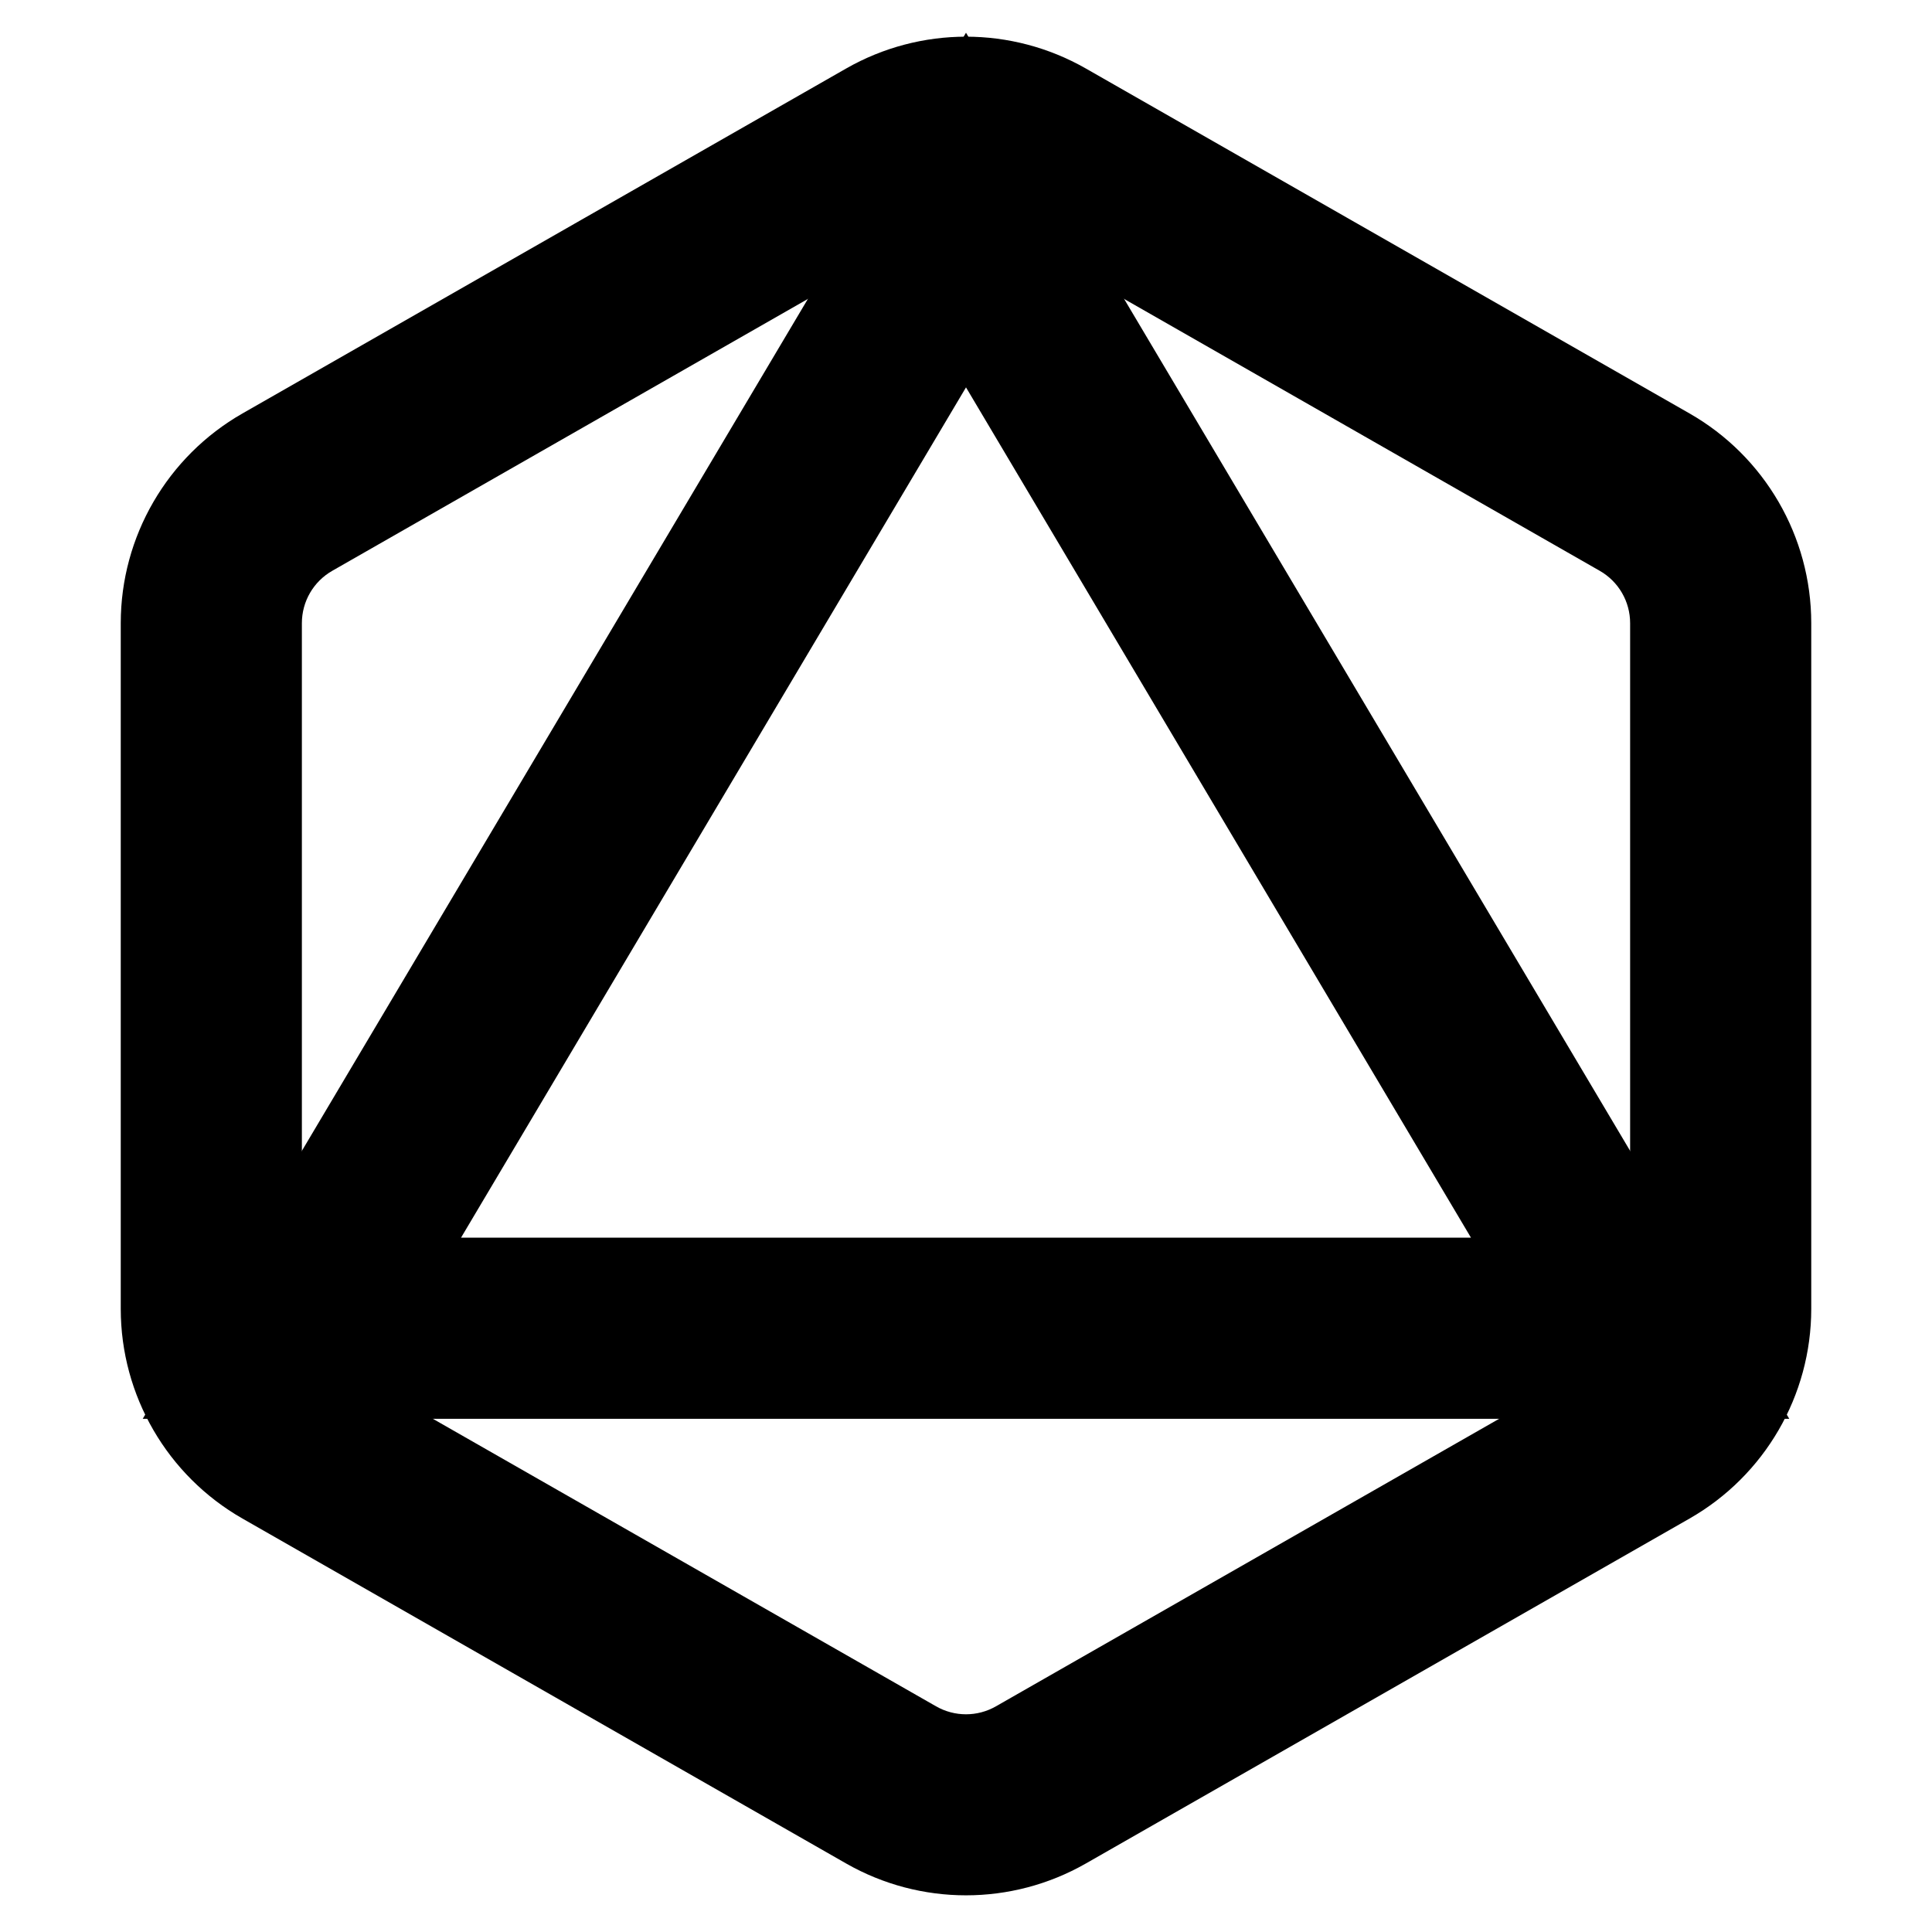
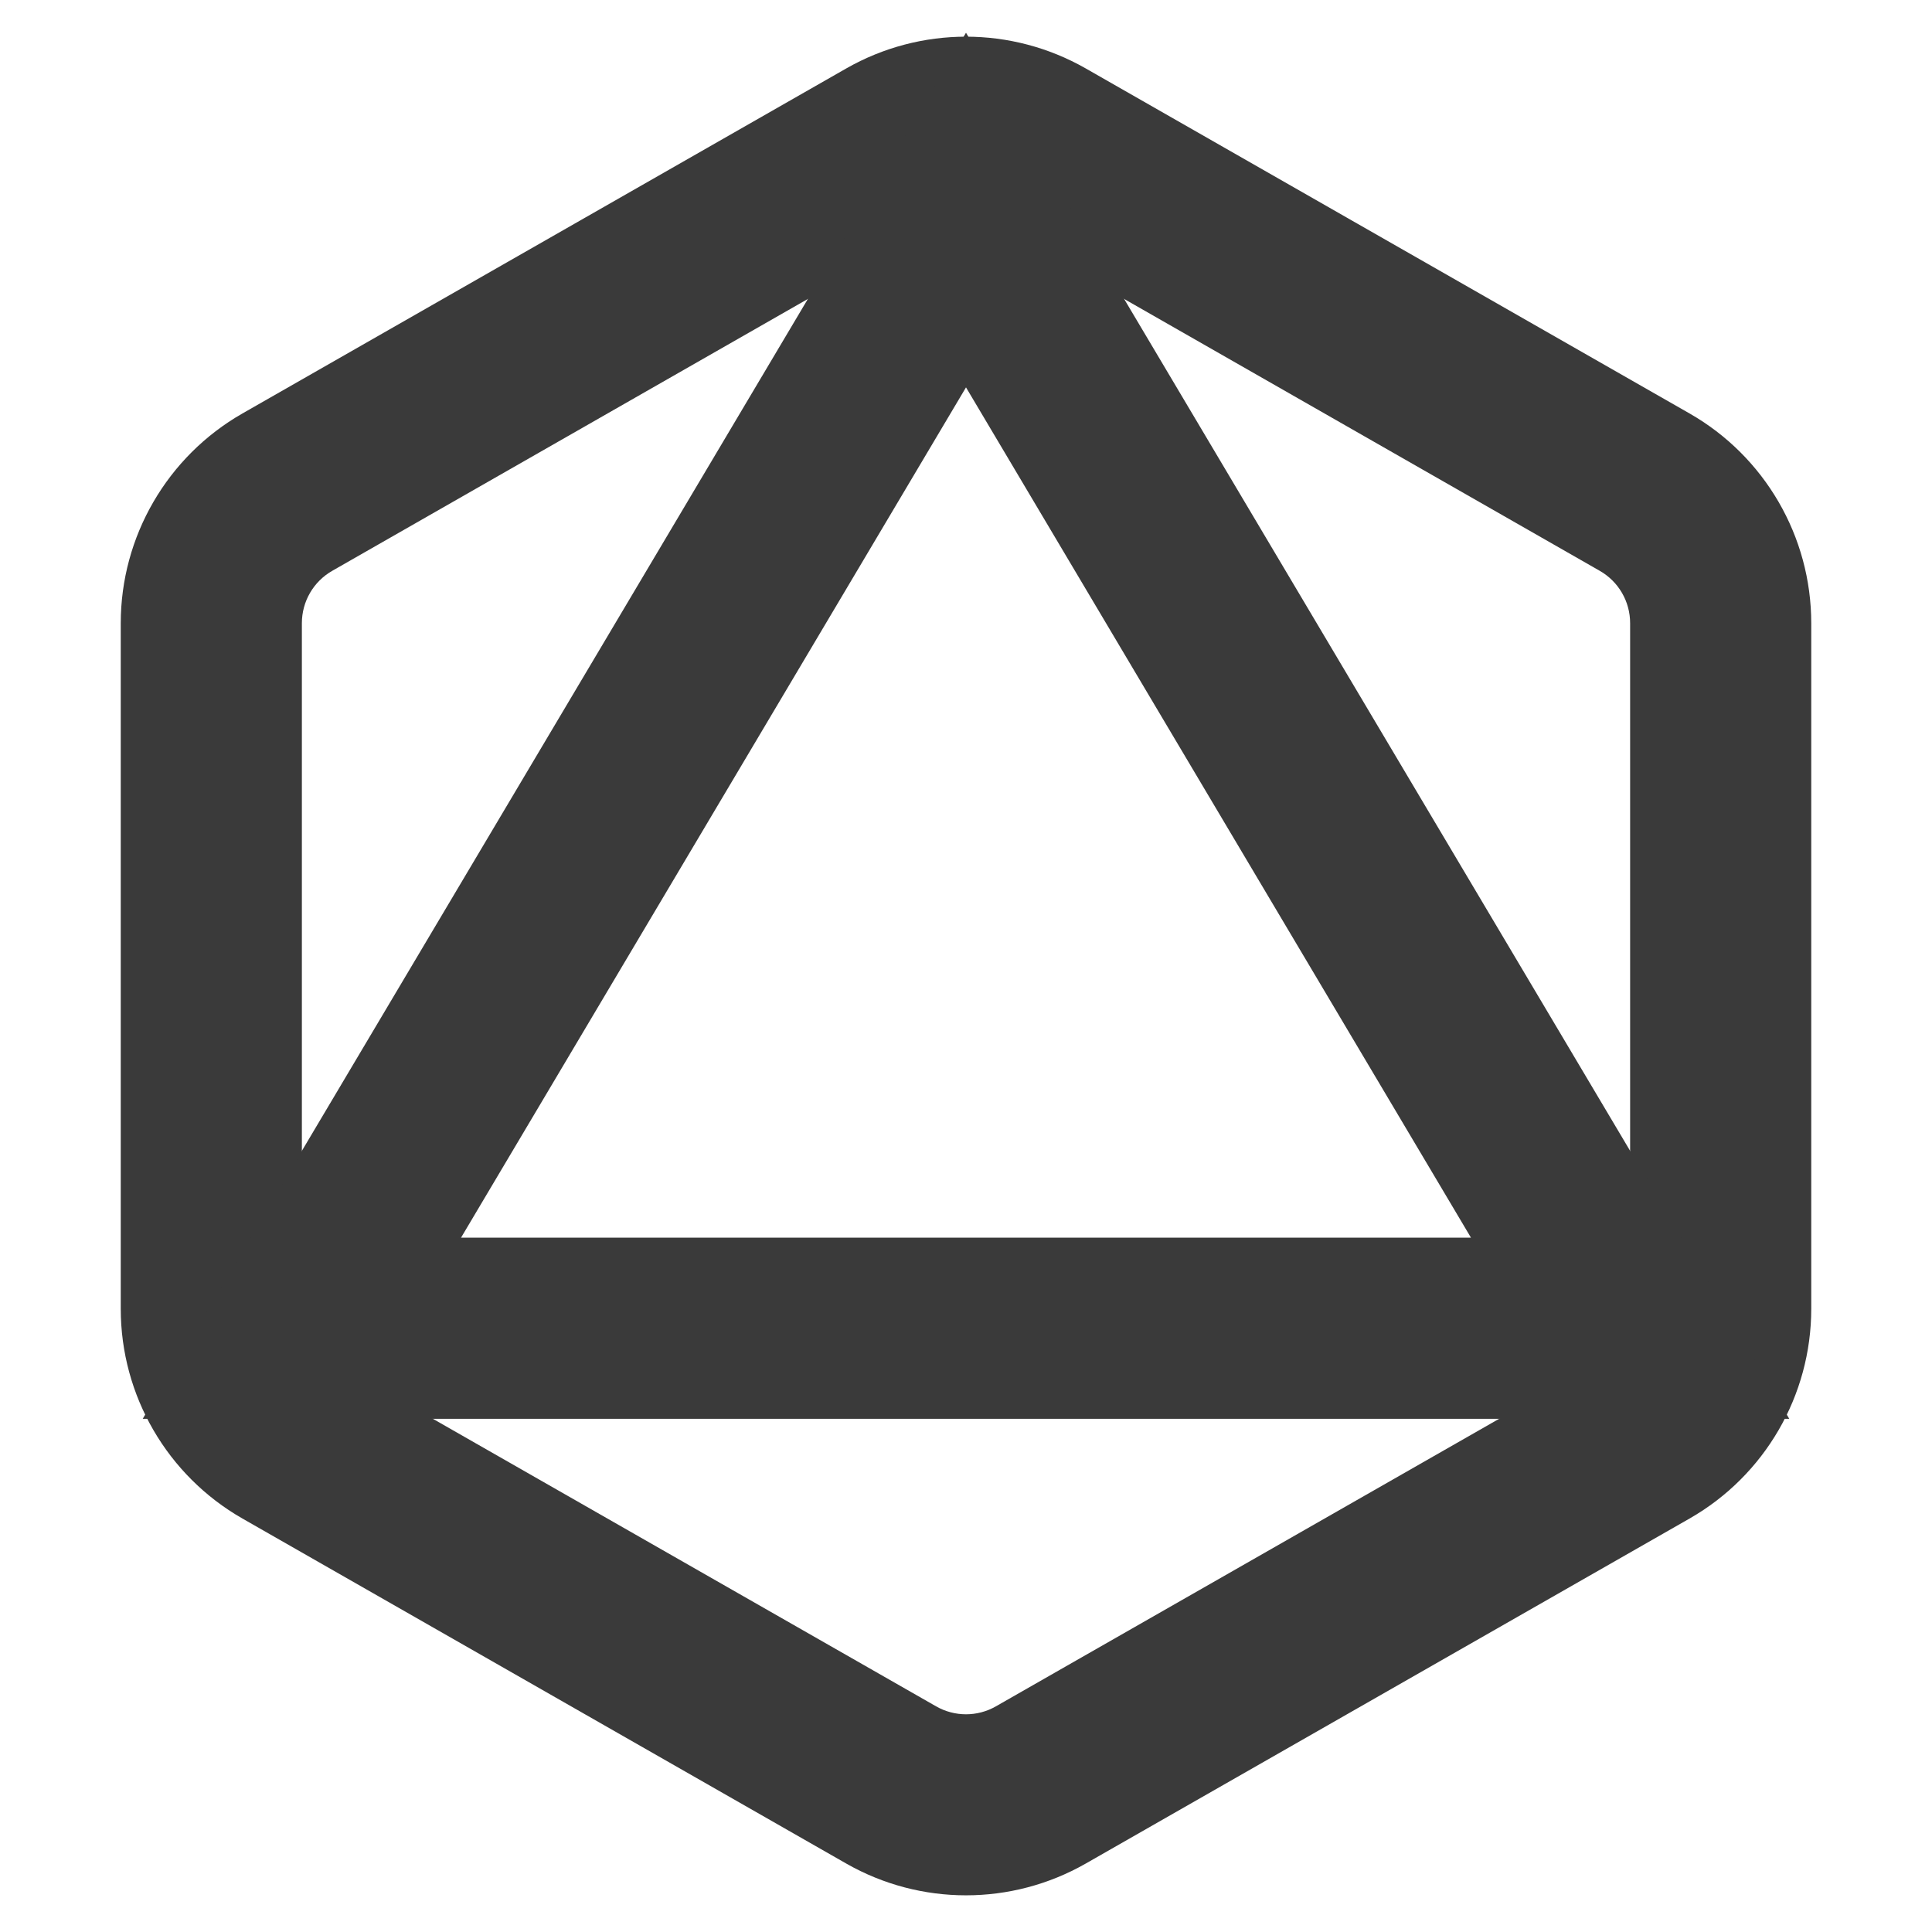
- <svg xmlns="http://www.w3.org/2000/svg" width="800px" height="800px" viewBox="0 0 16 16" fill="none">
-   <path fill-rule="evenodd" clip-rule="evenodd" d="M2.5 5.161C2.5 4.981 2.596 4.816 2.752 4.727L7.752 1.869C7.906 1.782 8.094 1.782 8.248 1.869L13.248 4.727C13.404 4.816 13.5 4.981 13.5 5.161V10.839C13.5 11.019 13.404 11.184 13.248 11.274L8.248 14.131C8.094 14.219 7.906 14.219 7.752 14.131L2.752 11.274C2.596 11.184 2.5 11.019 2.5 10.839V5.161ZM1 10.839C1 11.557 1.385 12.22 2.008 12.576L7.008 15.433C7.623 15.784 8.377 15.784 8.992 15.433L13.992 12.576C14.615 12.22 15 11.557 15 10.839V5.161C15 4.443 14.615 3.78 13.992 3.424L8.992 0.567C8.377 0.216 7.623 0.216 7.008 0.567L2.008 3.424C1.385 3.78 1 4.443 1 5.161V10.839Z" fill="#000000" />
-   <path fill-rule="evenodd" clip-rule="evenodd" d="M8 0.271L1.182 11.75H14.818L8 0.271ZM3.818 10.25L8 3.208L12.182 10.25H3.818Z" fill="#000000" />
+ <svg xmlns="http://www.w3.org/2000/svg" width="70px" height="70px" viewBox="0 0 16 16" fill="none">
+   <g id="SVGRepo_bgCarrier" stroke-width="0" />
+   <g id="SVGRepo_tracerCarrier" stroke-linecap="round" stroke-linejoin="round" />
+   <g id="SVGRepo_iconCarrier">
+     <path fill-rule="evenodd" clip-rule="evenodd" d="M2.5 5.161C2.5 4.981 2.596 4.816 2.752 4.727L7.752 1.869C7.906 1.782 8.094 1.782 8.248 1.869L13.248 4.727C13.404 4.816 13.5 4.981 13.5 5.161V10.839C13.5 11.019 13.404 11.184 13.248 11.274L8.248 14.131C8.094 14.219 7.906 14.219 7.752 14.131L2.752 11.274C2.596 11.184 2.5 11.019 2.5 10.839V5.161ZM1 10.839C1 11.557 1.385 12.22 2.008 12.576L7.008 15.433C7.623 15.784 8.377 15.784 8.992 15.433L13.992 12.576C14.615 12.22 15 11.557 15 10.839V5.161C15 4.443 14.615 3.78 13.992 3.424L8.992 0.567C8.377 0.216 7.623 0.216 7.008 0.567L2.008 3.424C1.385 3.78 1 4.443 1 5.161V10.839Z" fill="#3a3a3a" />
+     <path fill-rule="evenodd" clip-rule="evenodd" d="M8 0.271L1.182 11.75H14.818L8 0.271ZM3.818 10.25L8 3.208L12.182 10.25H3.818Z" fill="#3a3a3a" />
+   </g>
</svg>
